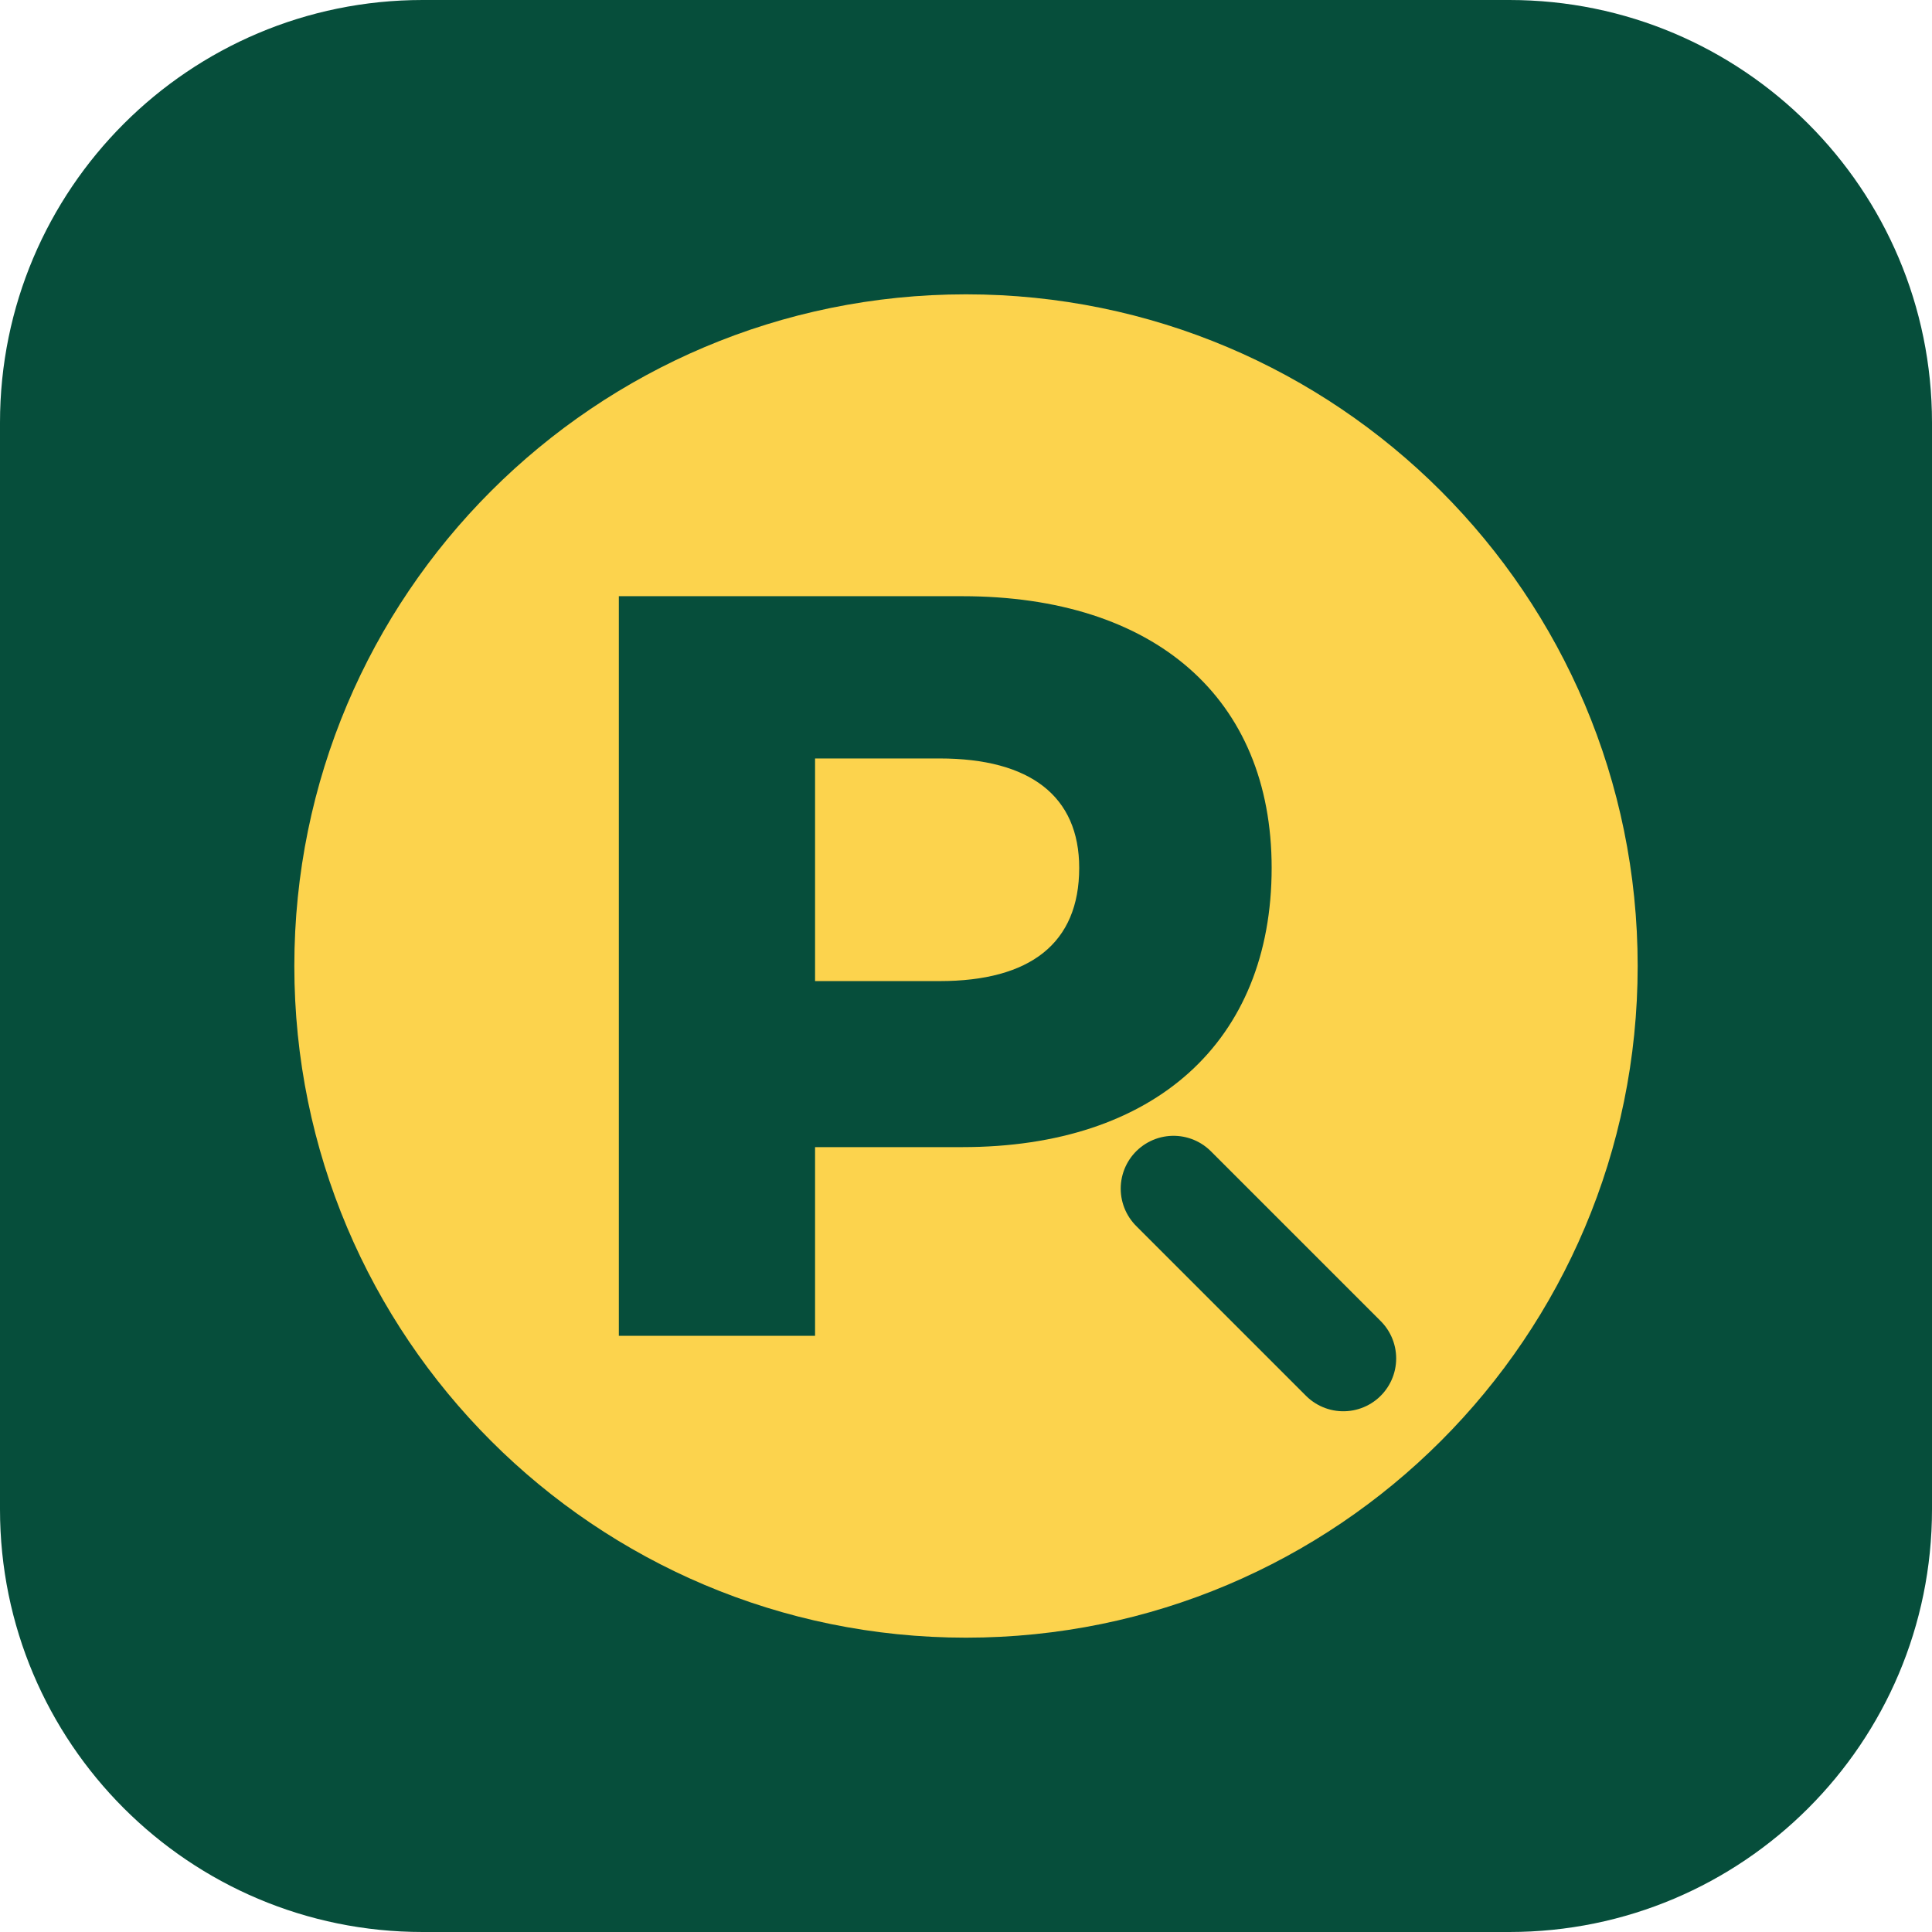
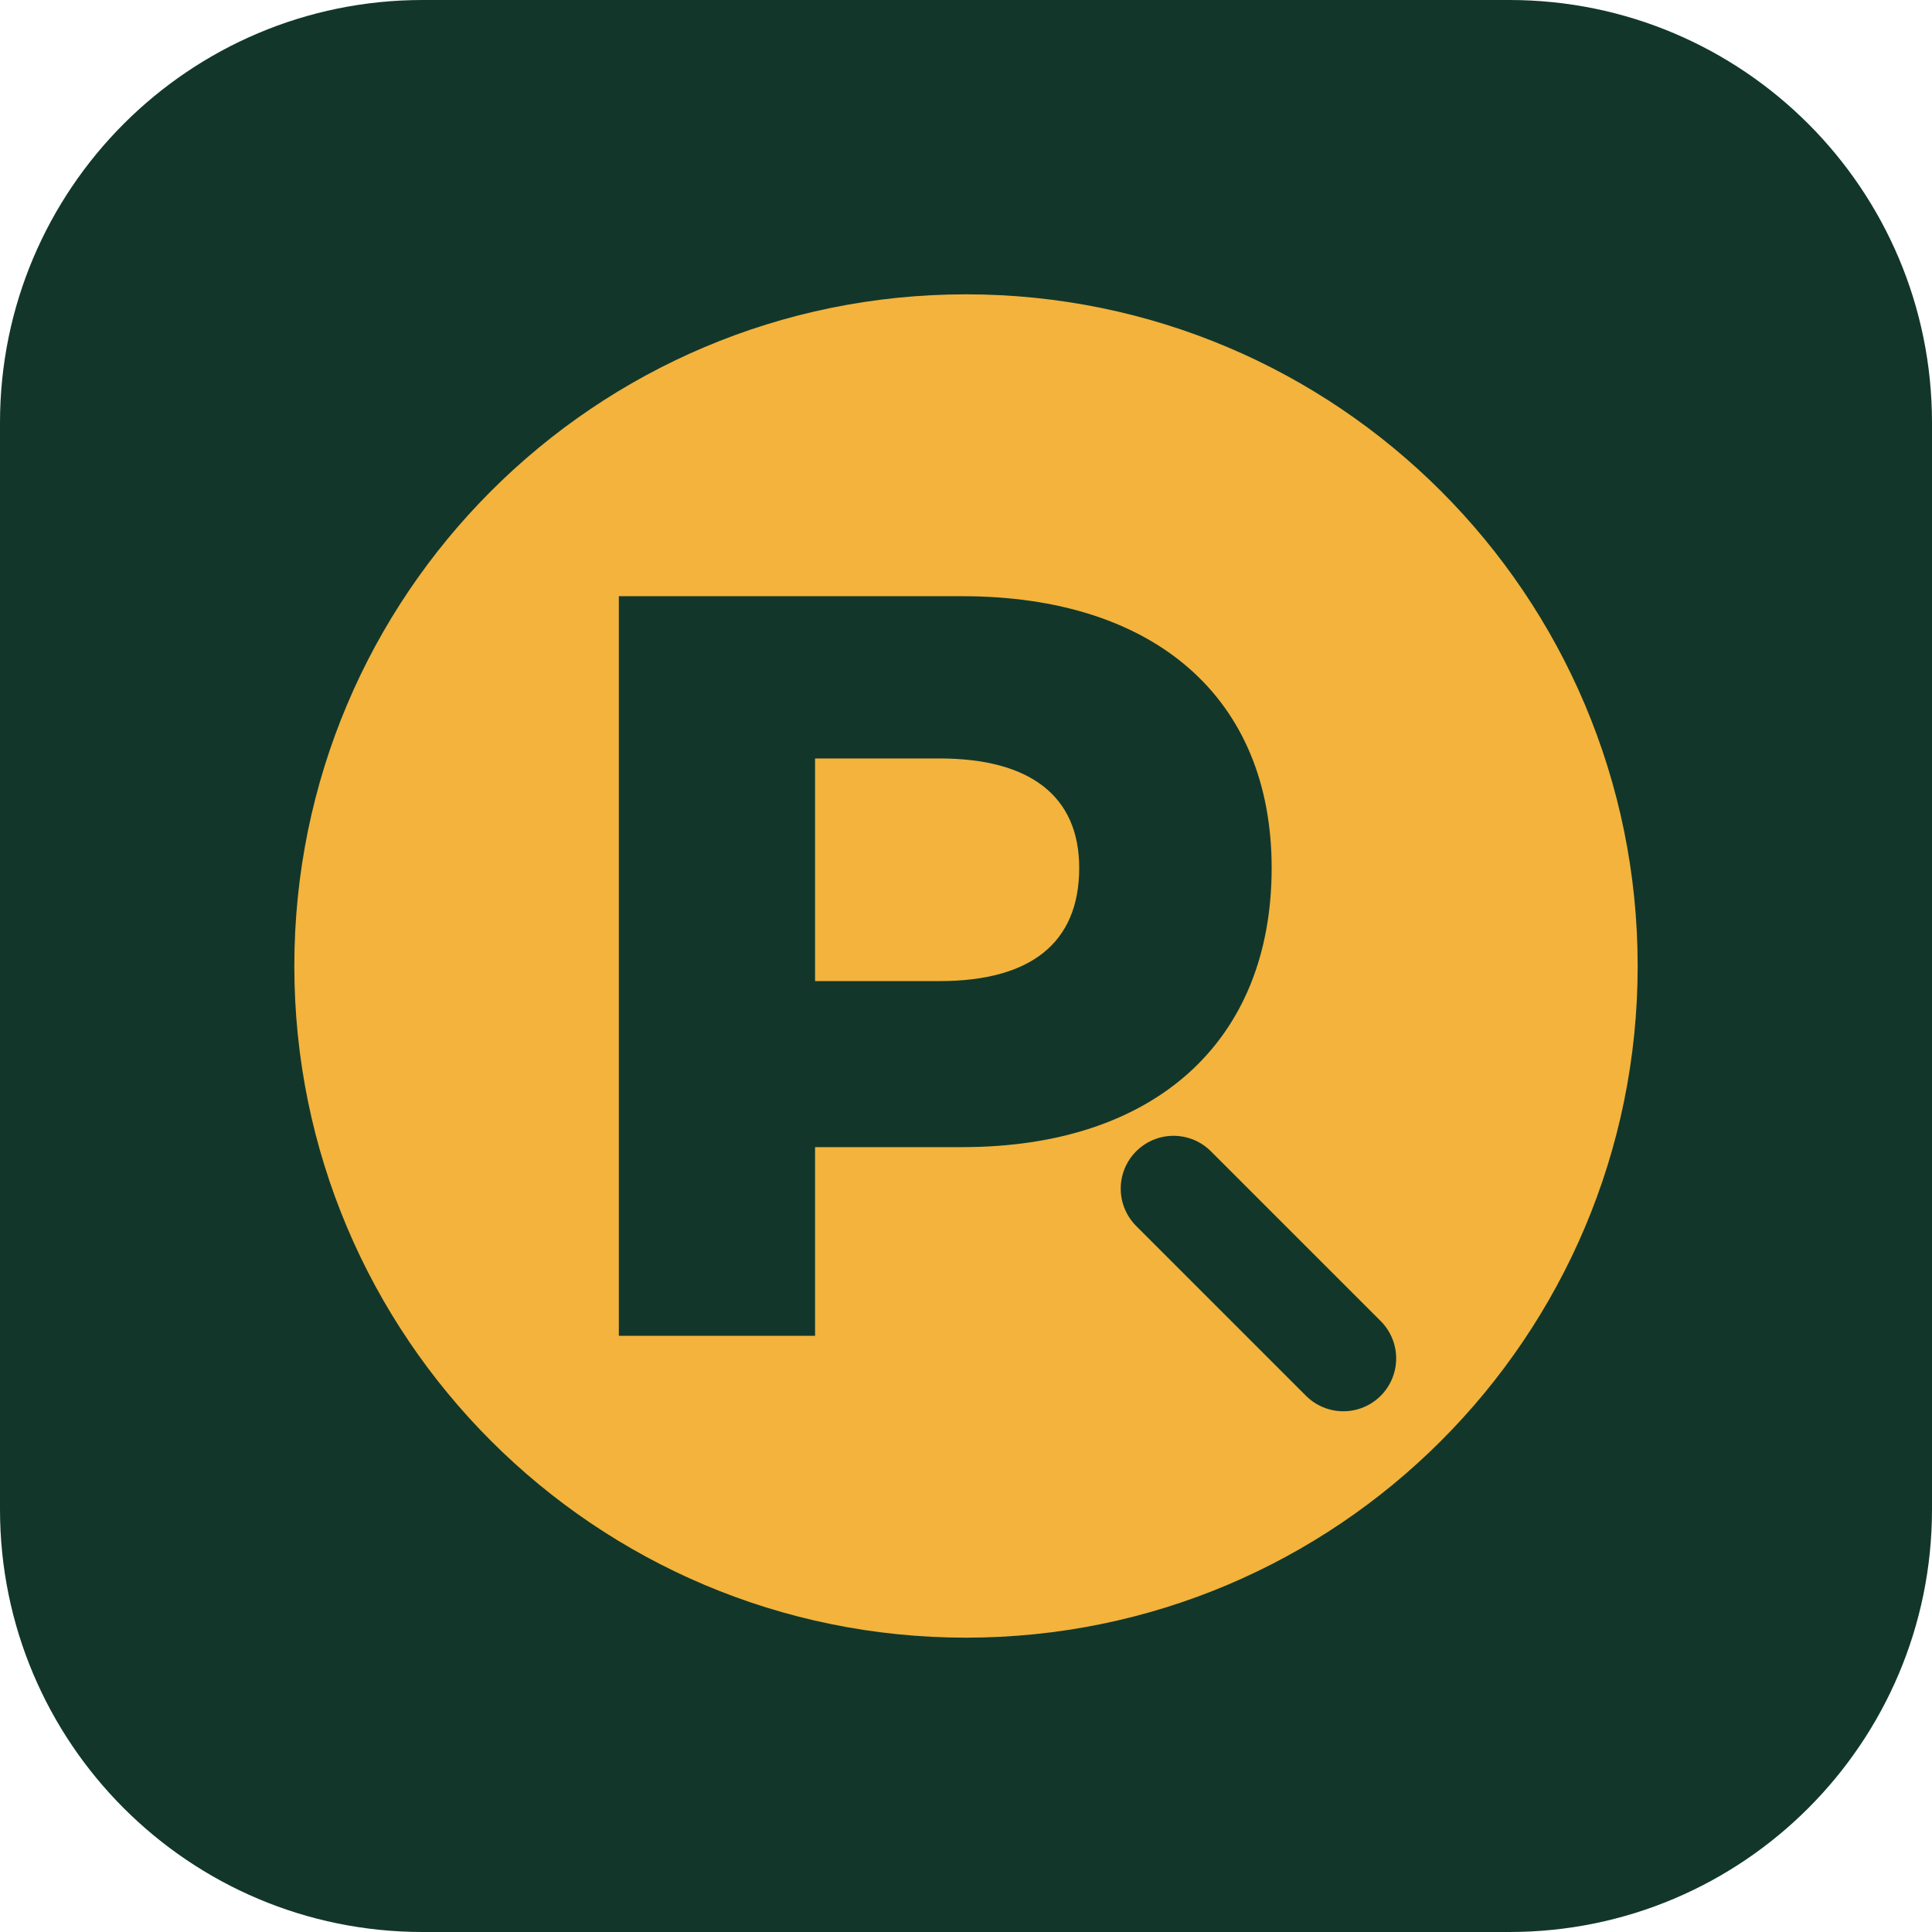
<svg xmlns="http://www.w3.org/2000/svg" viewBox="0 0 512 512" role="img" aria-labelledby="title">
-   <rect width="512" height="512" rx="112" fill="#064e3b" />
-   <circle cx="256" cy="256" r="178" fill="#fcd34d" />
-   <path d="M164 354V158h91c51 0 82 27 82 72 0 46-31 74-82 74h-39v50h-52Zm52-94h33c24 0 37-10 37-30 0-19-13-29-37-29h-33v59Z" fill="#064e3b" />
-   <path d="m311 315 45 45" fill="none" stroke="#064e3b" stroke-width="28" stroke-linecap="round" />
+   <rect width="512" height="512" rx="112" fill="#12372a" />
+   <circle cx="256" cy="256" r="178" fill="#f3b33d" />
+   <path d="M164 354V158h91c51 0 82 27 82 72 0 46-31 74-82 74h-39v50h-52Zm52-94h33c24 0 37-10 37-30 0-19-13-29-37-29h-33v59Z" fill="#12372a" />
+   <path d="m311 315 45 45" fill="none" stroke="#12372a" stroke-width="28" stroke-linecap="round" />
</svg>
